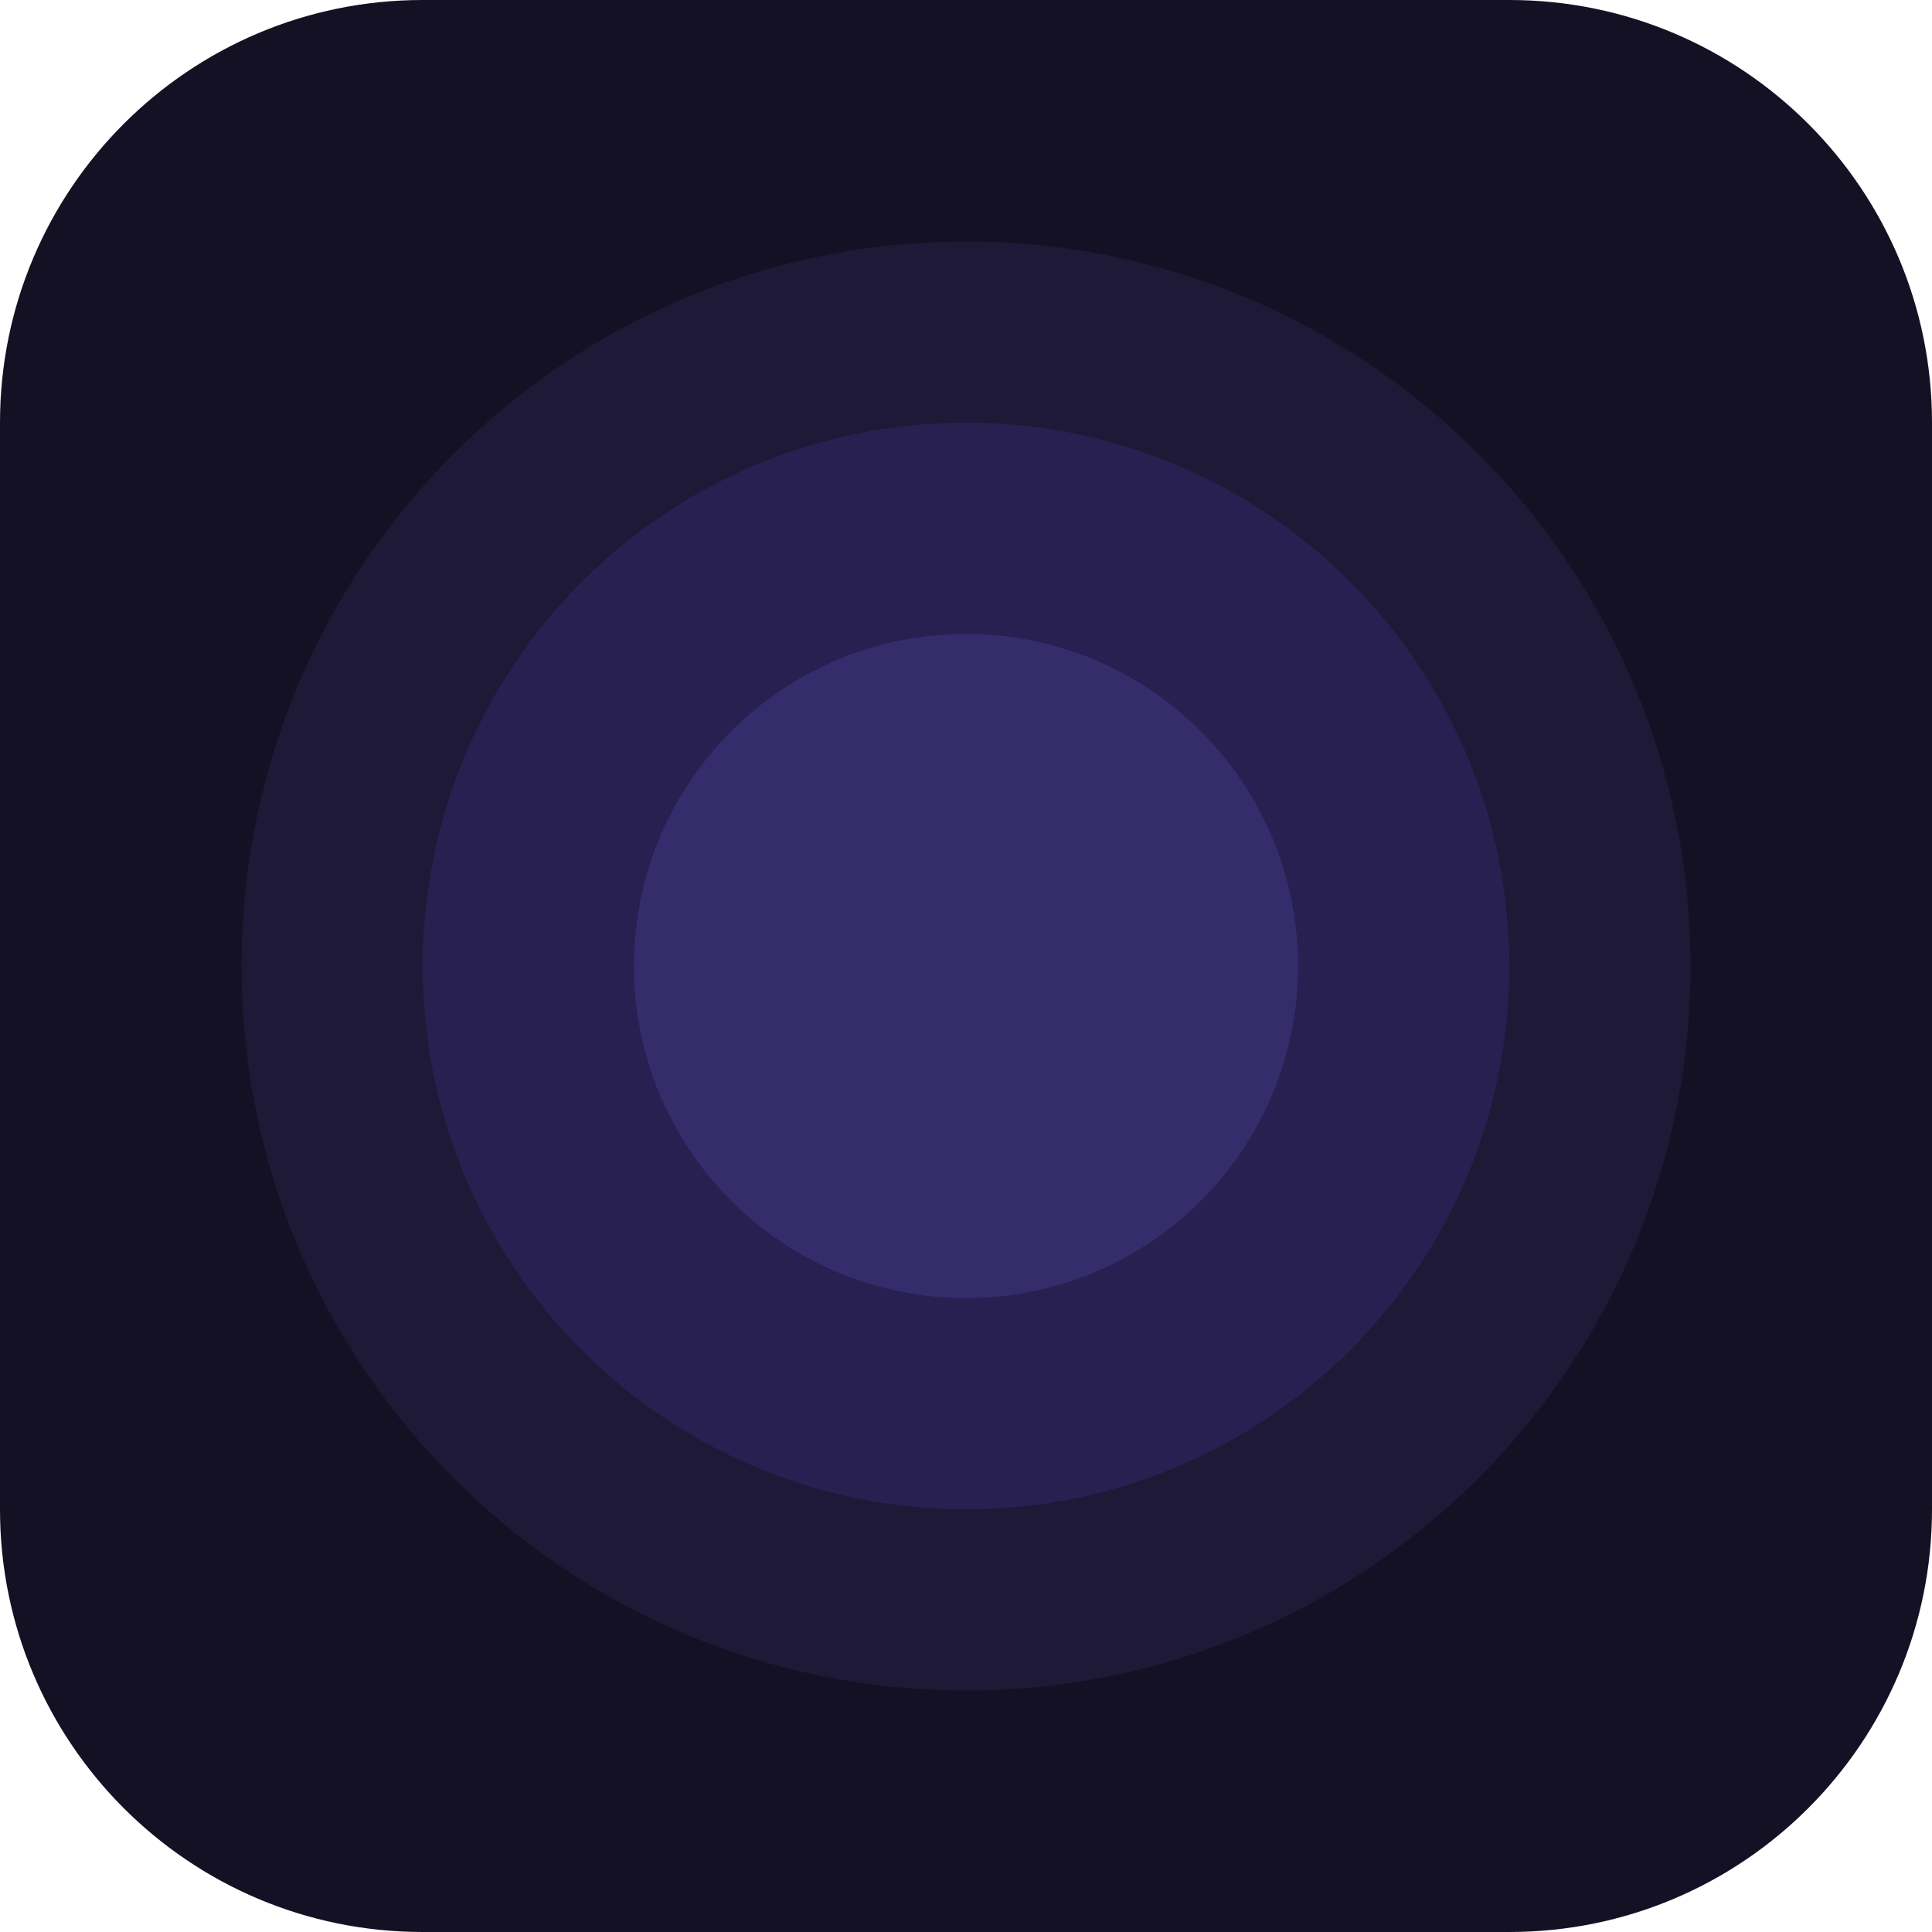
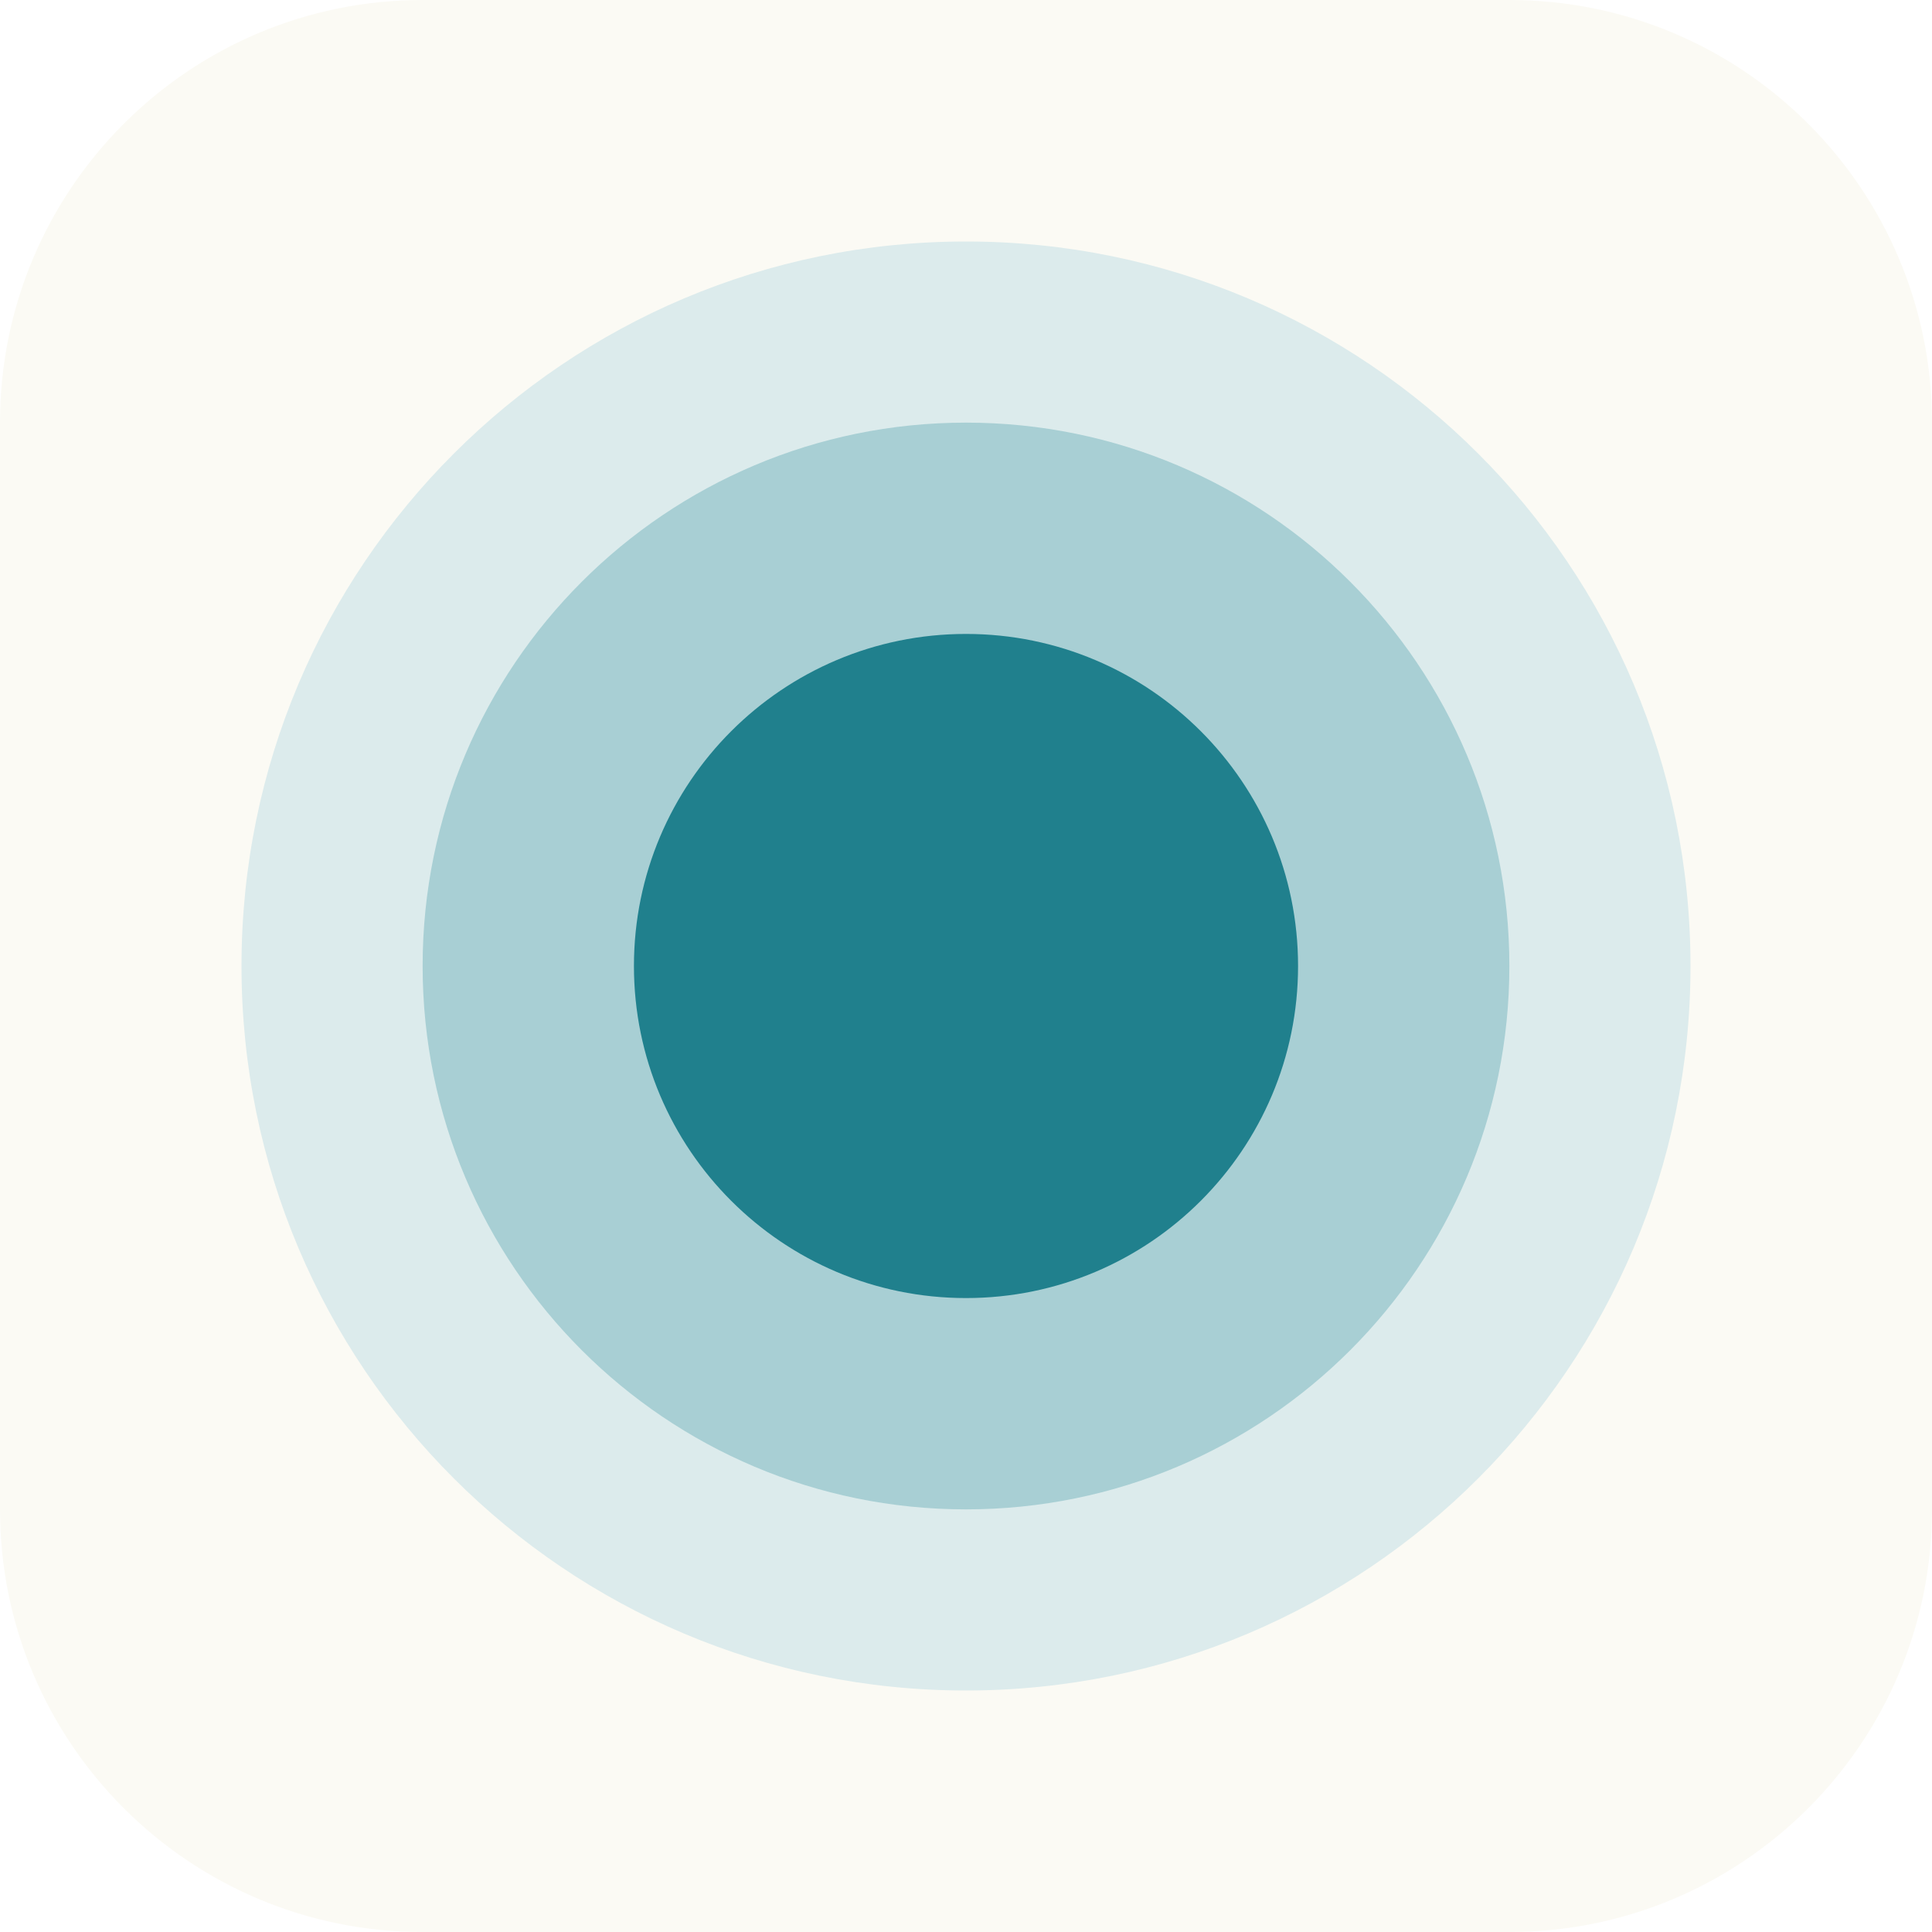
<svg xmlns="http://www.w3.org/2000/svg" viewBox="0 0 64 64">
-   <rect width="64" height="64" rx="14" fill="#141124" />
-   <circle cx="32" cy="32" r="24" fill="#1d1936" />
-   <circle cx="32" cy="32" r="18" fill="#272050" />
-   <circle cx="32" cy="32" r="11" fill="#352c6b" />
+   <rect width="64" height="64" rx="14" fill="#fbfaf4" />
+   <circle cx="32" cy="32" r="24" fill="#dcebec" />
+   <circle cx="32" cy="32" r="18" fill="#a8cfd4" />
+   <circle cx="32" cy="32" r="11" fill="#20808d" />
</svg>
